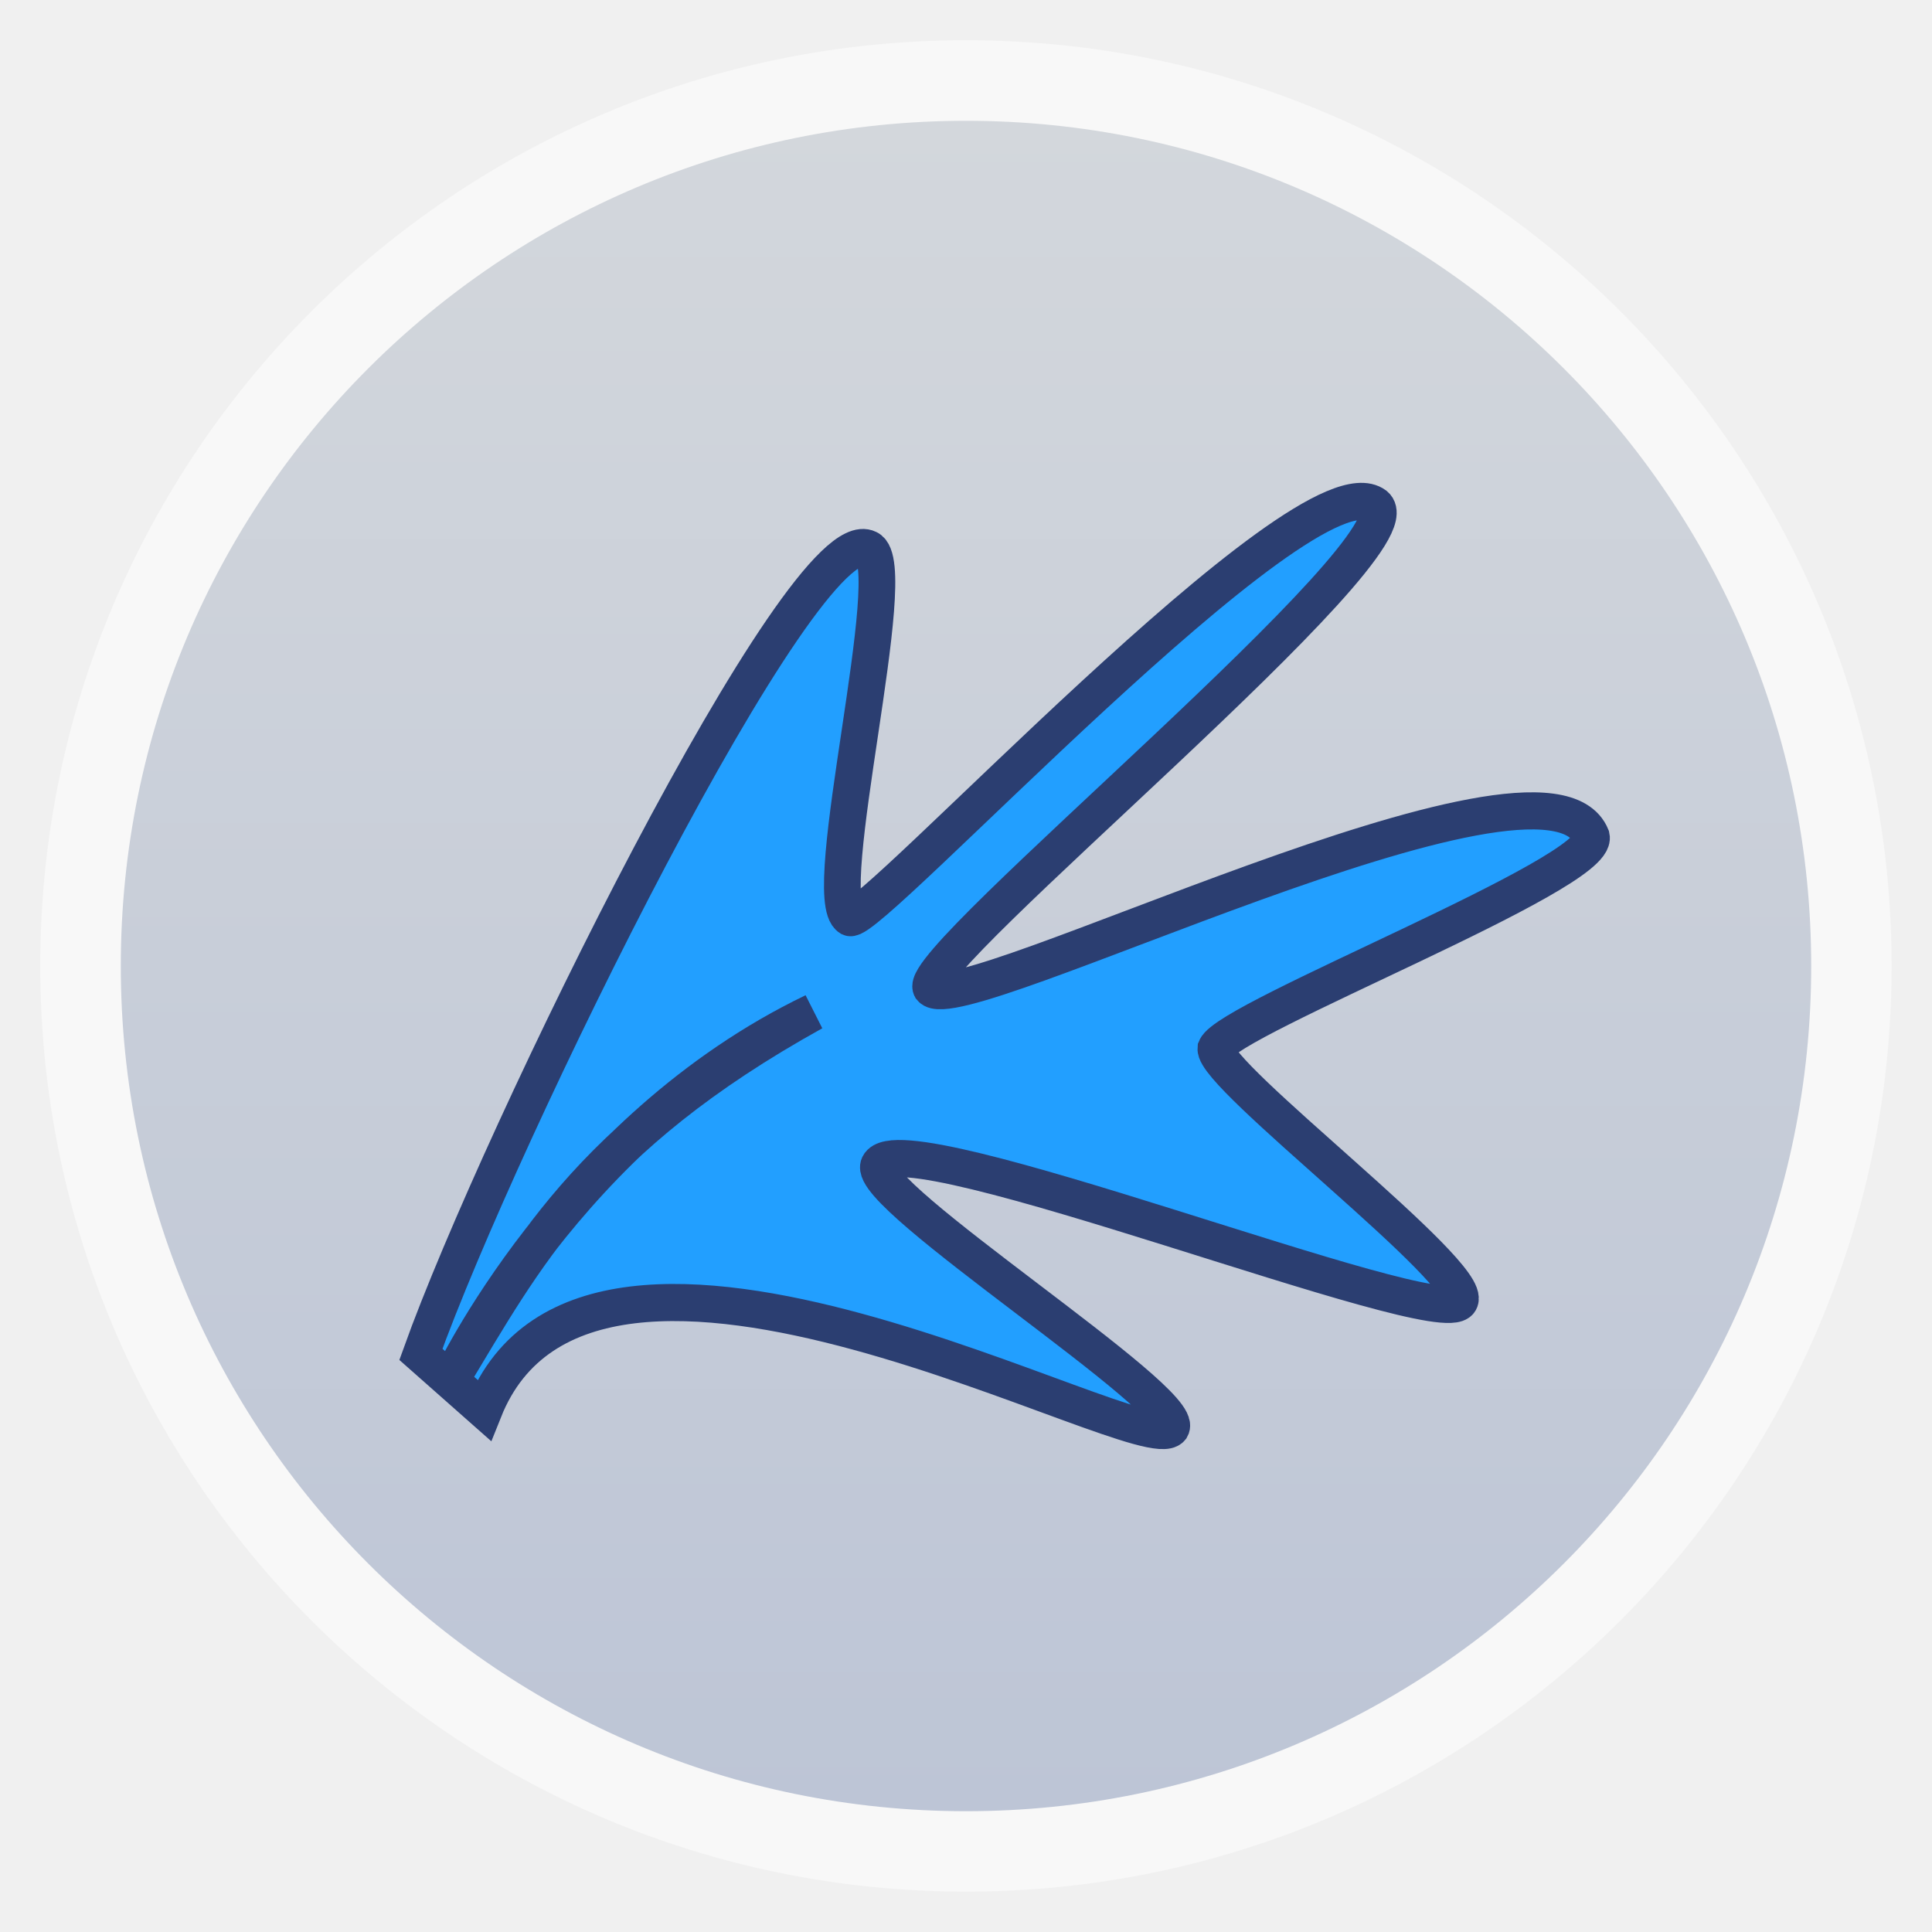
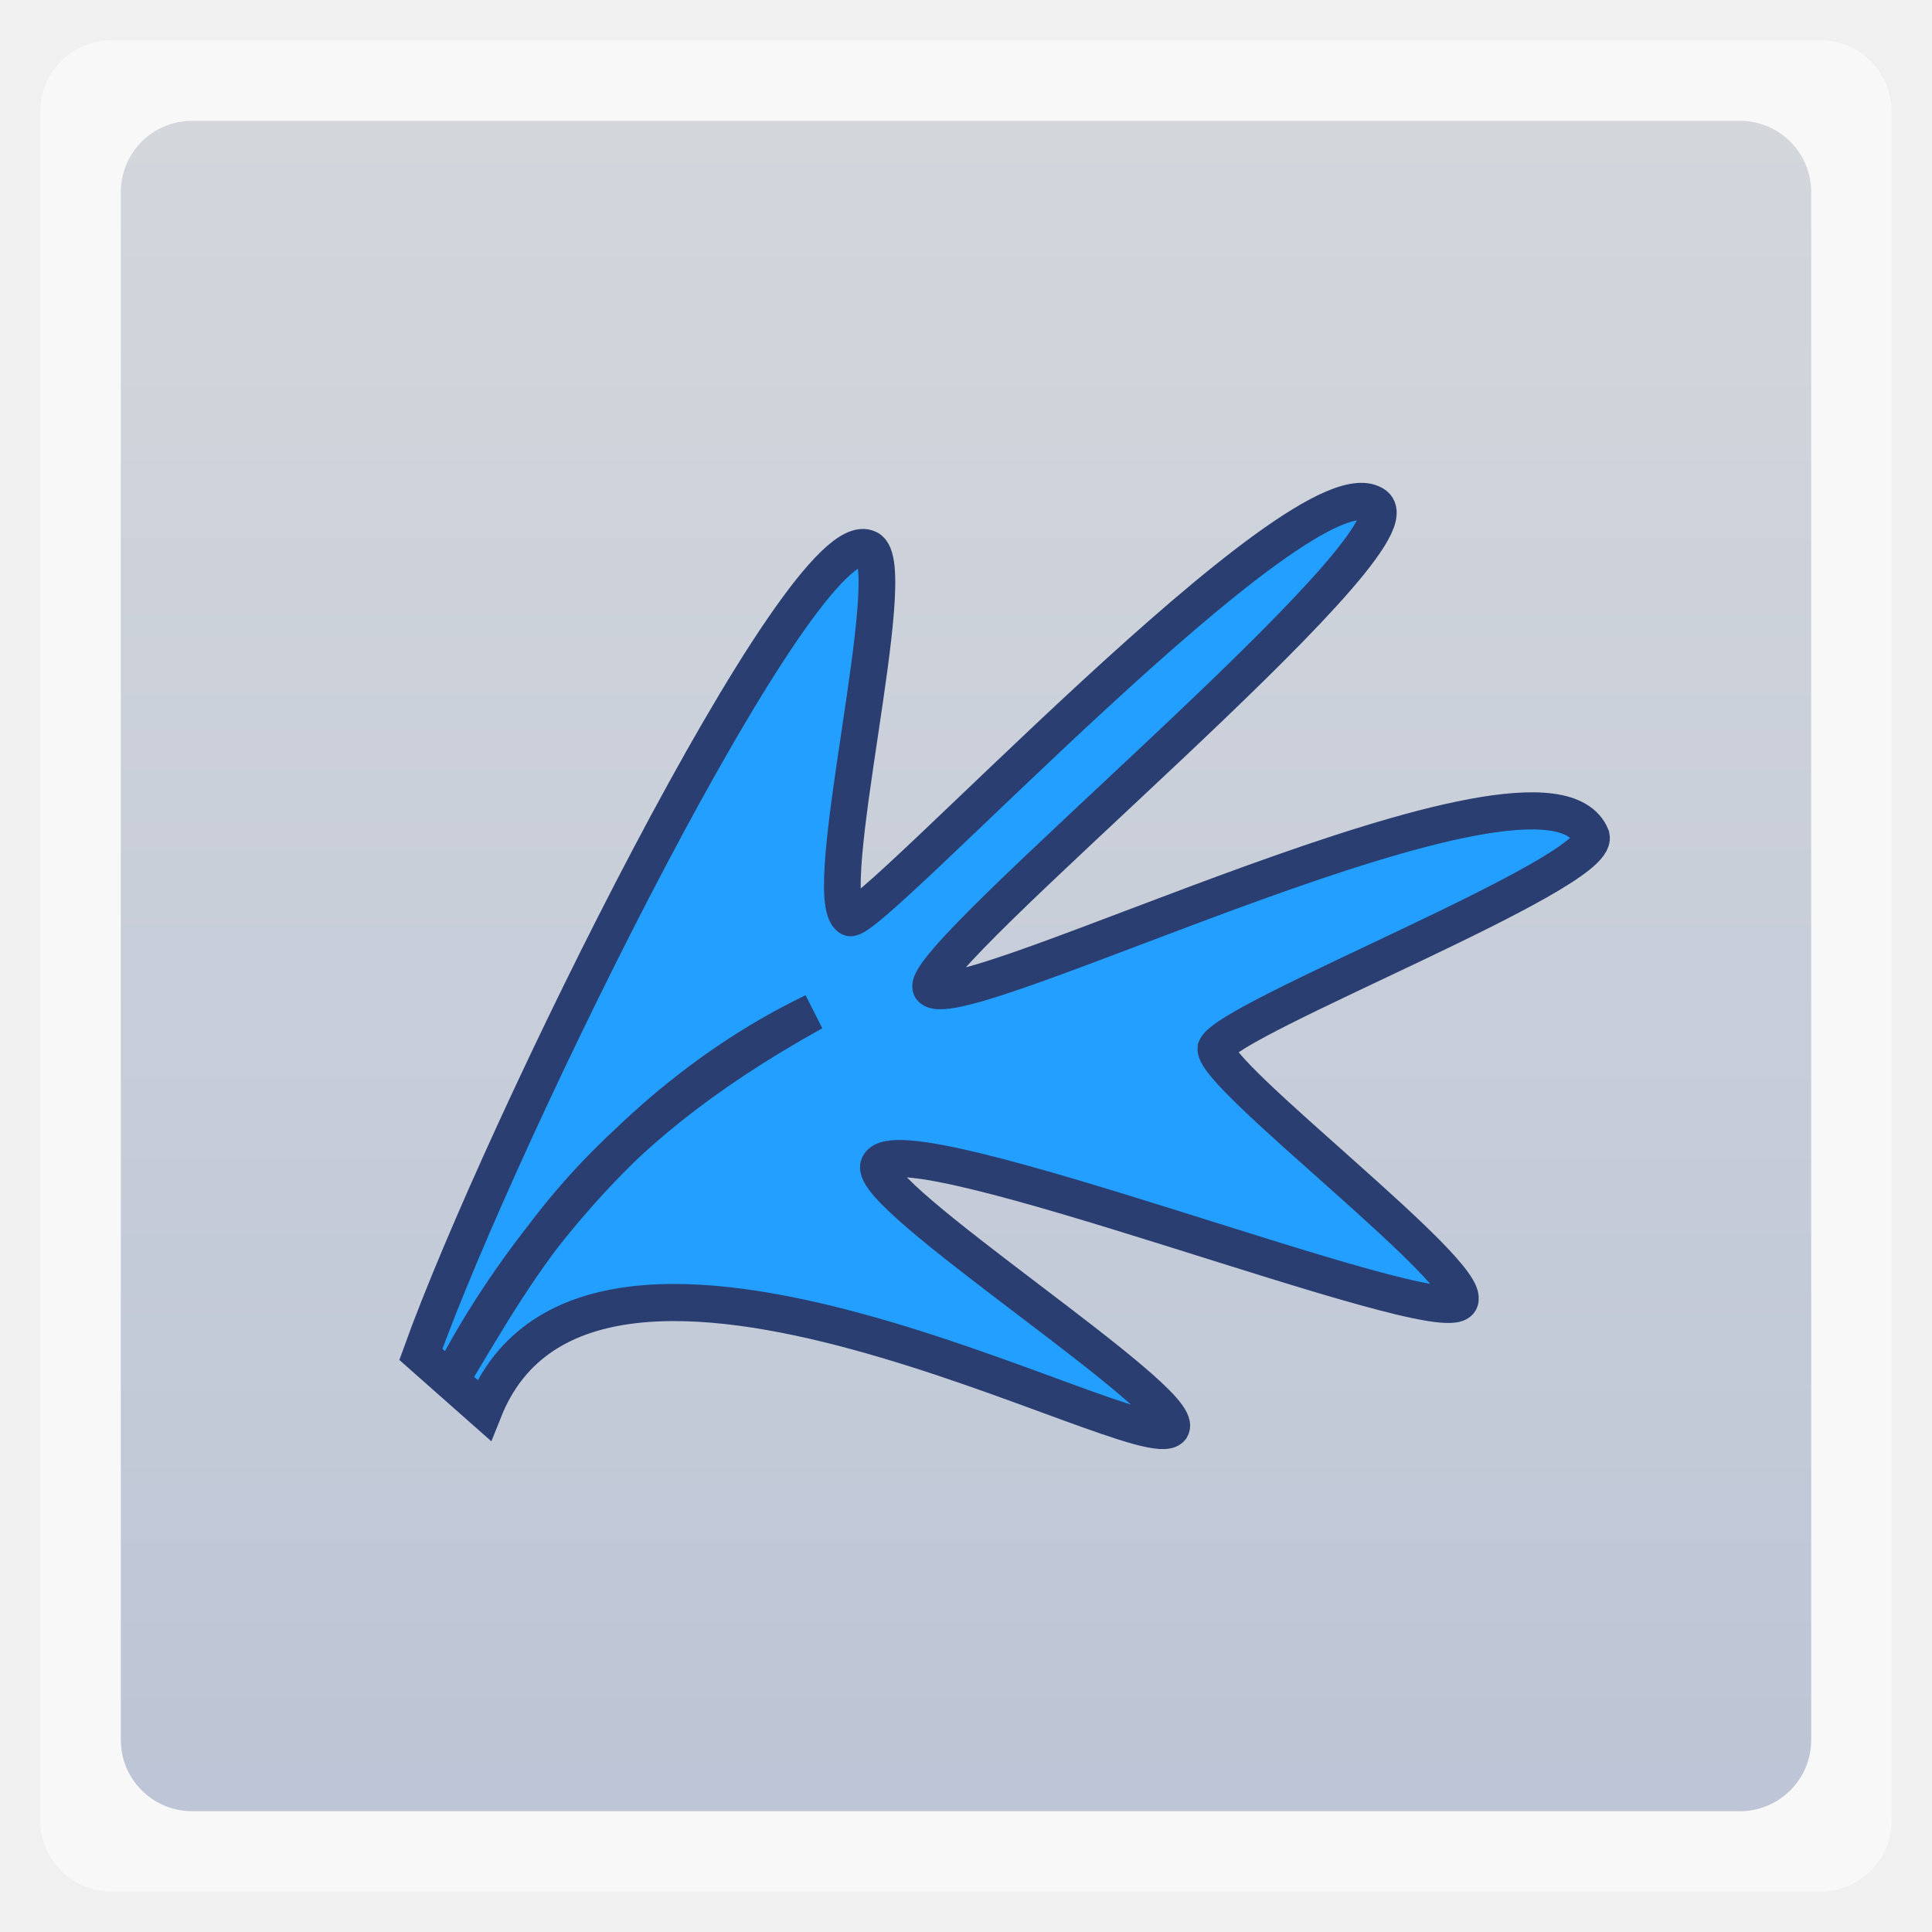
<svg xmlns="http://www.w3.org/2000/svg" xmlns:xlink="http://www.w3.org/1999/xlink" width="48" viewBox="0 0 13.547 13.547" height="48">
  <defs>
    <linearGradient id="0">
      <stop stop-color="#bdc5d6" />
      <stop offset="1" stop-color="#d3d7dc" />
    </linearGradient>
    <linearGradient xlink:href="#0" id="1" gradientUnits="userSpaceOnUse" gradientTransform="matrix(1.10528,0,0,1.10528,-134.2823,-295.7704)" y1="279.1" x2="0" y2="268.33" />
  </defs>
-   <rect height="12.982" rx="6.491" y="0.282" x="0.282" width="12.982" opacity="0.5" fill="#ffffff" fill-rule="evenodd" />
-   <rect height="11.853" rx="5.926" y="0.847" x="0.847" width="11.853" fill="url(#1)" fill-rule="evenodd" />
+   <rect height="12.982" rx="0.5" y="0.282" x="0.282" width="12.982" opacity="0.5" fill="#ffffff" fill-rule="evenodd" />
+   <rect height="11.853" rx="0.5" y="0.847" x="0.847" width="11.853" fill="url(#1)" fill-rule="evenodd" />
  <g transform="matrix(0.9124374,0,0,0.9227393,0.6984886,0.6346328)">
    <path d="M 9.803,3.153 C 9.265,2.756 5.915,6.356 5.766,6.285 5.514,6.137 6.177,3.603 5.908,3.482 5.406,3.237 3.079,7.922 2.469,9.604 L 2.954,10.028 C 3.775,7.995 8.024,10.425 8.235,10.163 8.358,9.954 5.878,8.396 5.988,8.166 6.163,7.814 10.307,9.446 10.453,9.199 10.569,8.996 8.558,7.489 8.578,7.279 8.676,7.047 11.529,5.952 11.464,5.67 11.111,4.809 6.598,7.079 6.389,6.82 6.267,6.595 10.165,3.448 9.803,3.153 z" fill="#229fff" stroke="#2b3e71" stroke-width="0.282" />
    <path transform="scale(0.2822222,0.2822222)" d="m 19.438,24.812 c -6.686,3.178 -9.875,9.906 -9.875,9.906 1.995,-3.262 3.678,-6.513 9.875,-9.906 z" fill="#229fff" stroke="#2b3e71" />
  </g>
</svg>
